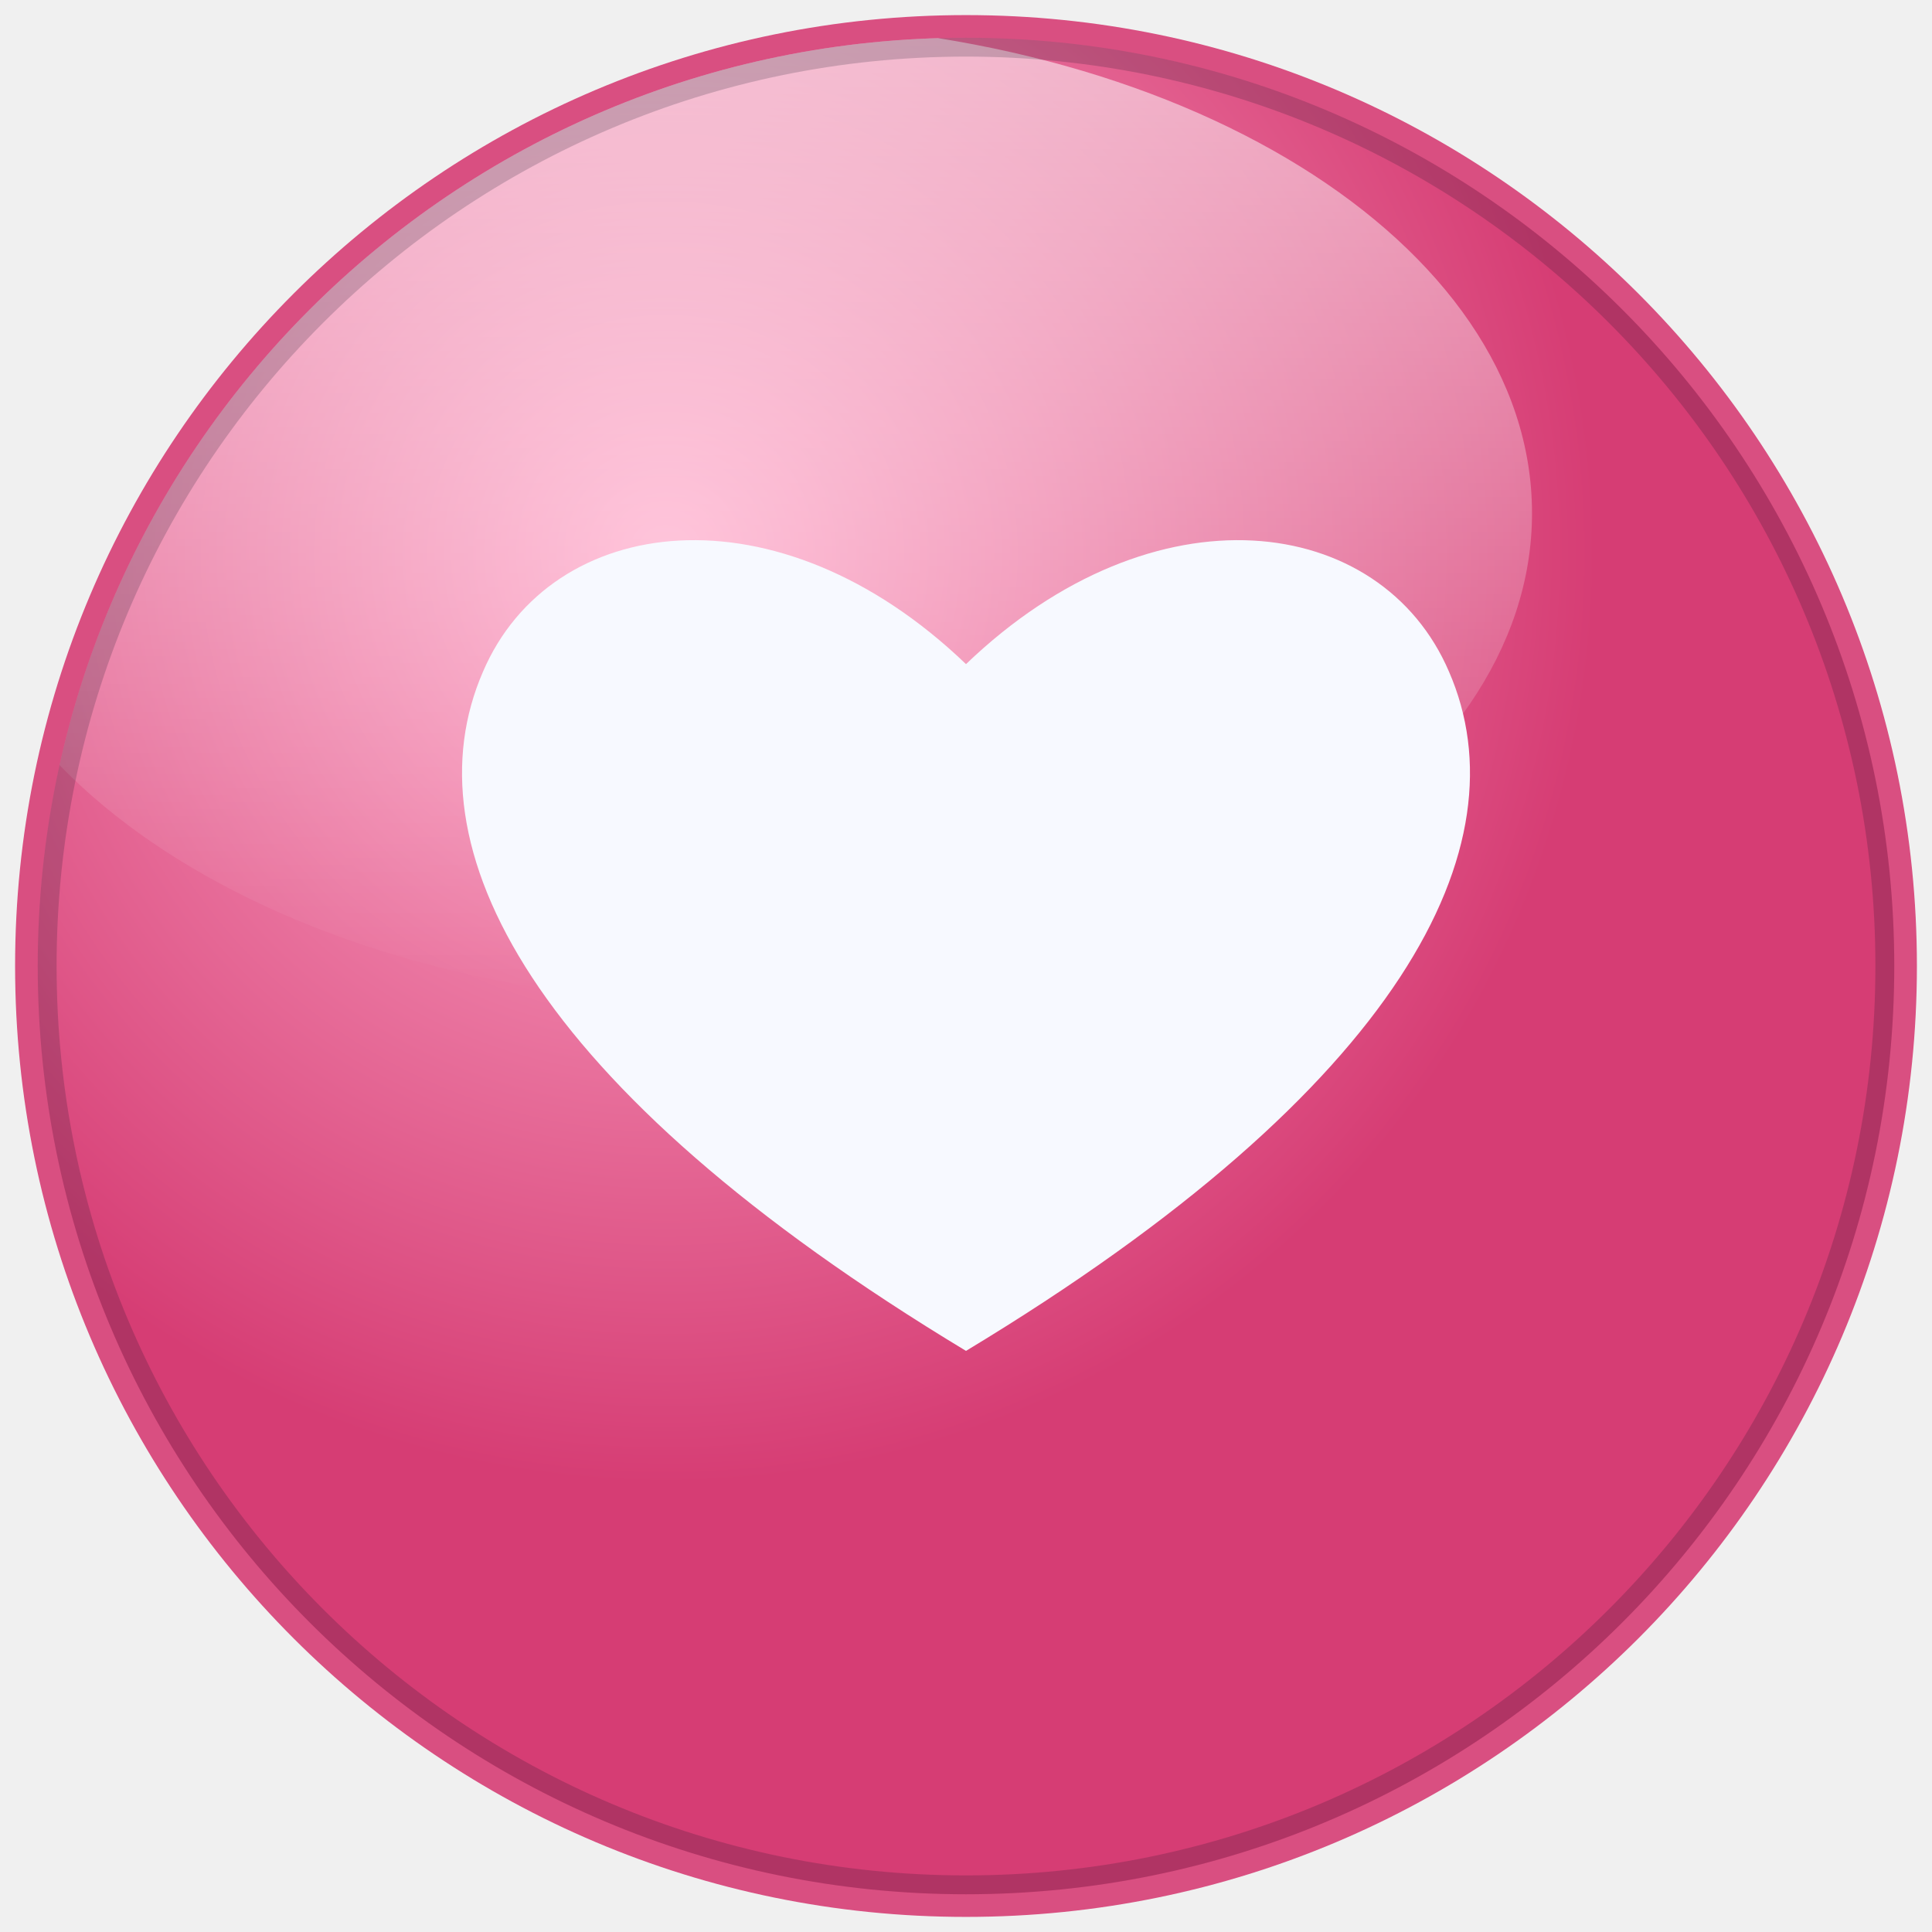
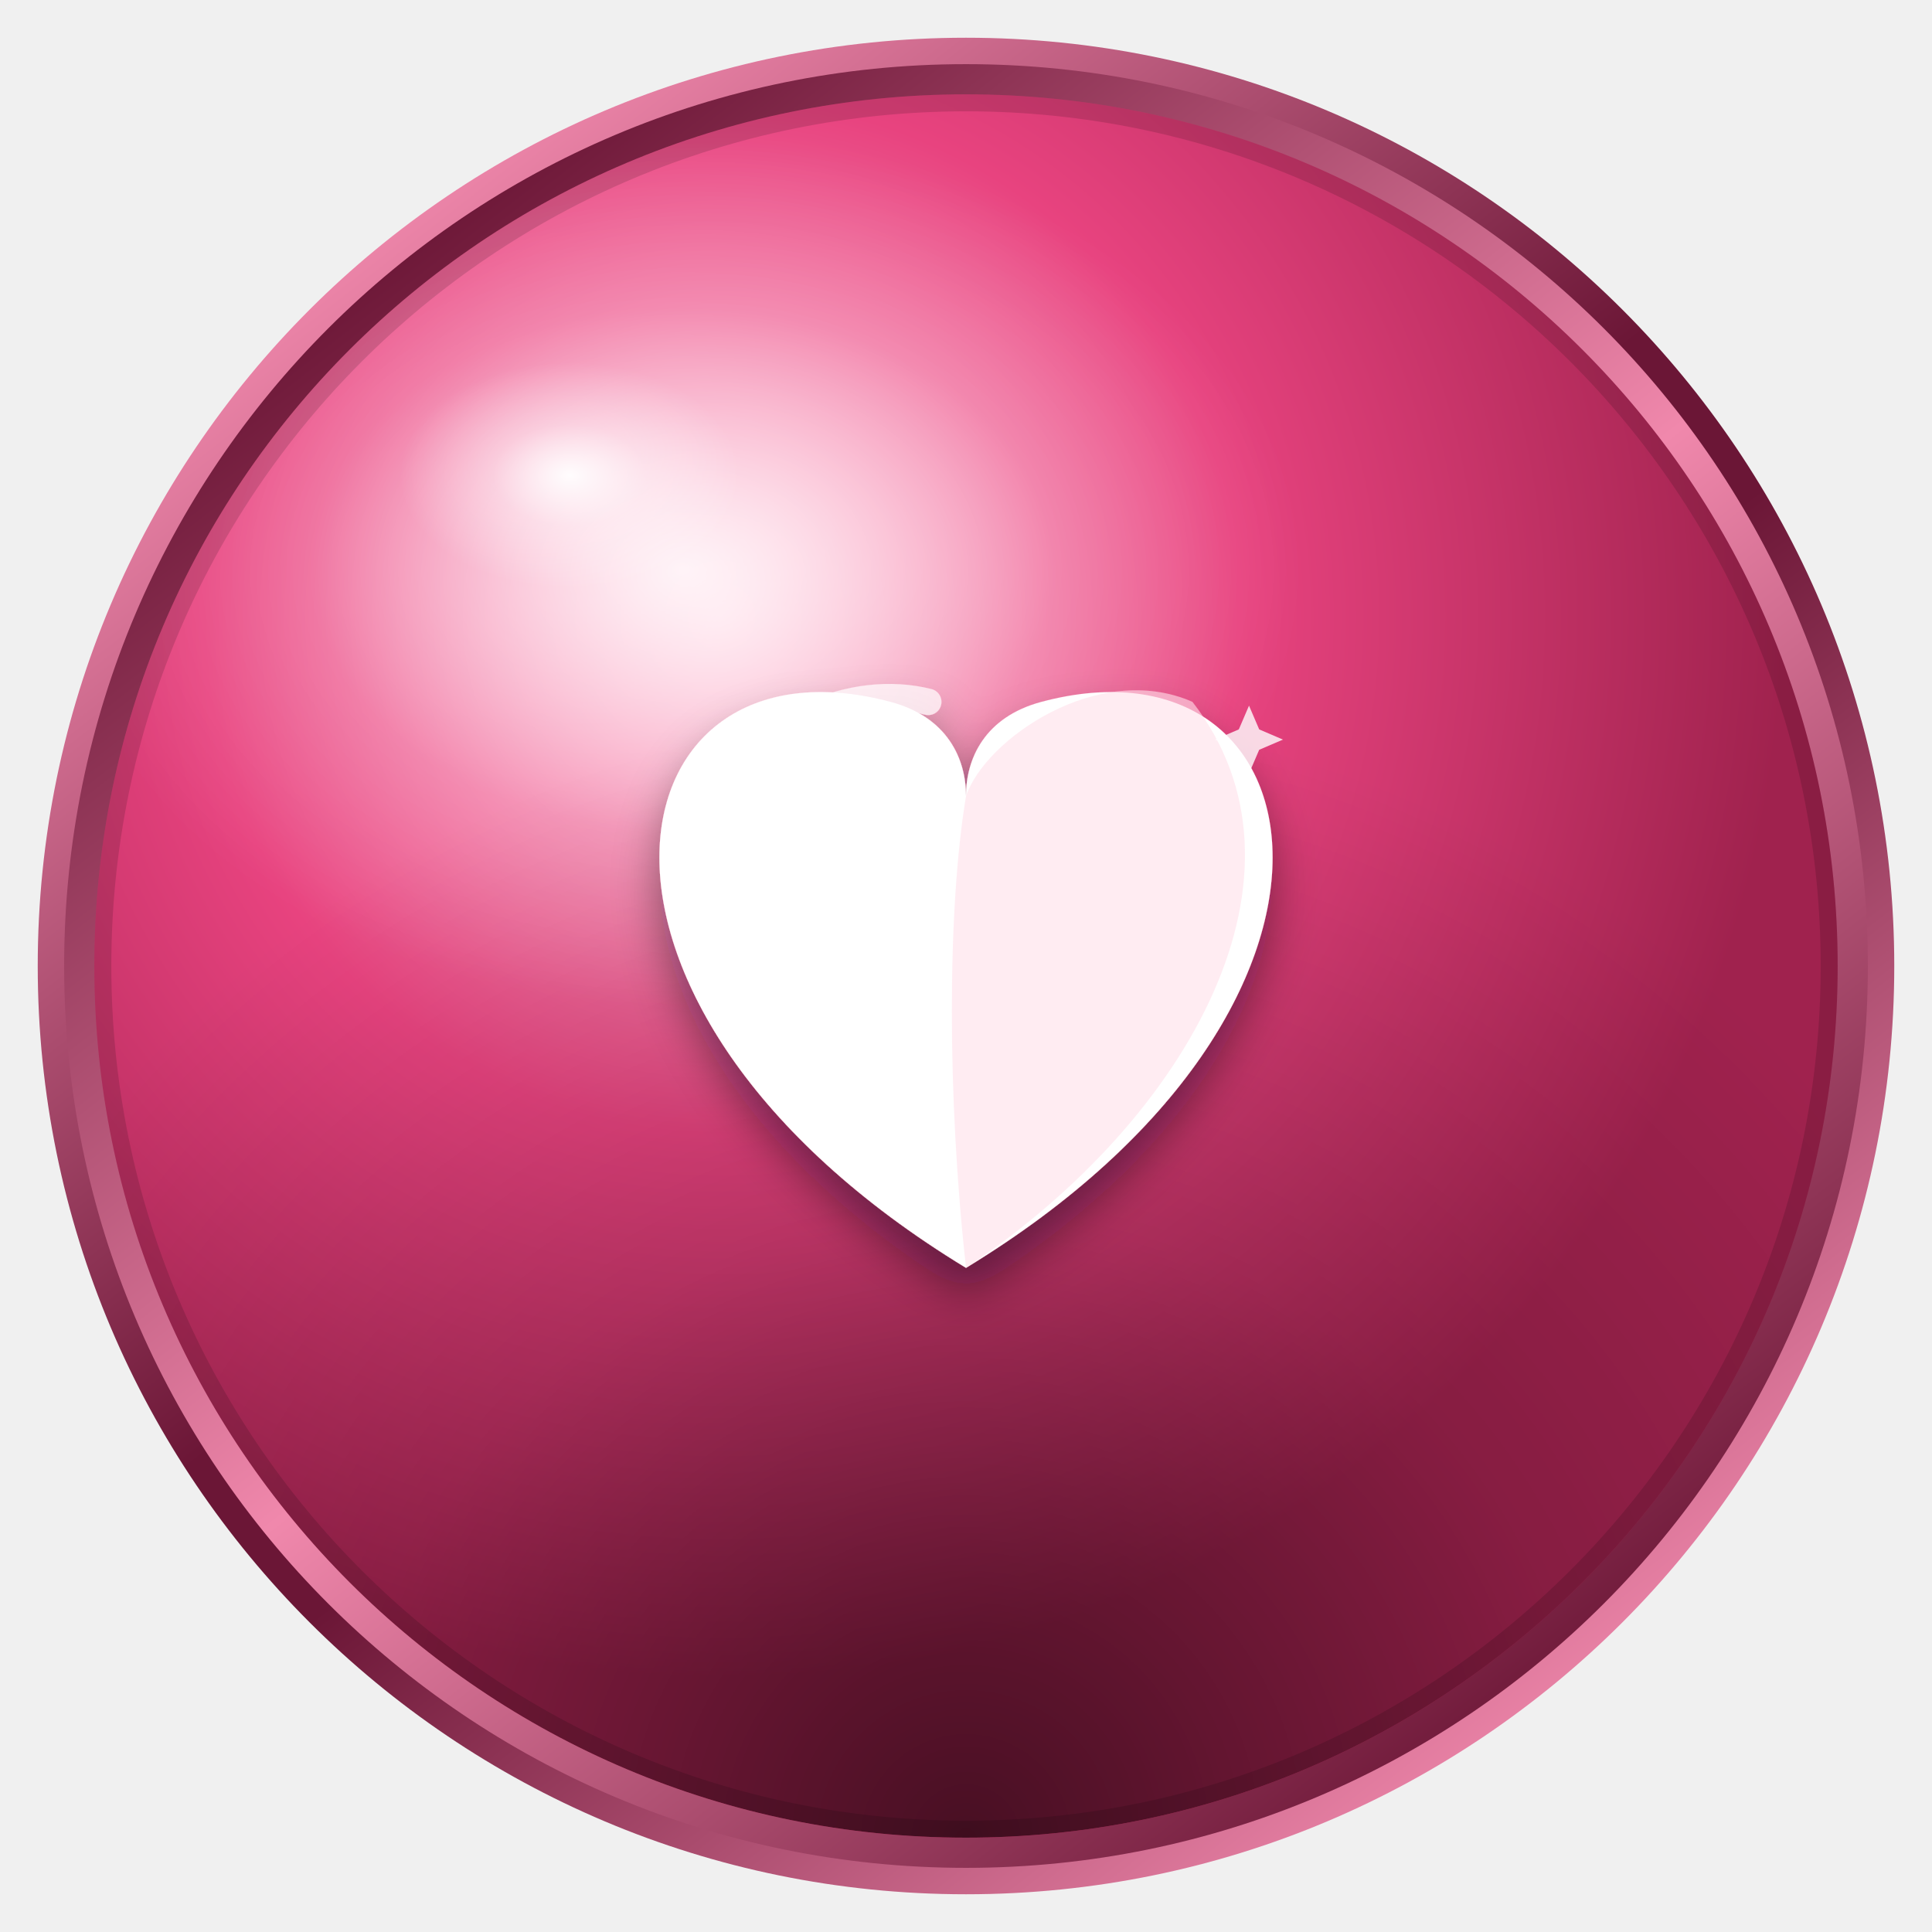
- <svg xmlns="http://www.w3.org/2000/svg" viewBox="0 0 512 512" width="512" height="512">
+ <svg xmlns="http://www.w3.org/2000/svg" viewBox="0 0 1024 1024" width="1024" height="1024">
  <defs>
-     <radialGradient id="bg" cx="34%" cy="28%" r="80%">
-       <stop offset="0%" stop-color="#FFB0CE" />
-       <stop offset="62%" stop-color="#D63D74" />
-       <stop offset="100%" stop-color="#D63D74" />
+     <radialGradient id="sphereBadgeFirstLikeGiven" cx="36%" cy="30%" r="78%">
+       <stop offset="0%" stop-color="#FFC0D6" />
+       <stop offset="38%" stop-color="#E8437F" />
+       <stop offset="78%" stop-color="#A0224E" />
+       <stop offset="100%" stop-color="#A0224E" />
    </radialGradient>
-     <linearGradient id="gloss" x1="0" y1="0" x2="0" y2="1">
-       <stop offset="0%" stop-color="#FFFFFF" stop-opacity="0.55" />
+     <radialGradient id="hotspotBadgeFirstLikeGiven" cx="50%" cy="50%" r="50%">
+       <stop offset="0%" stop-color="#FFFFFF" stop-opacity="0.95" />
+       <stop offset="45%" stop-color="#FFFFFF" stop-opacity="0.35" />
      <stop offset="100%" stop-color="#FFFFFF" stop-opacity="0" />
+     </radialGradient>
+     <radialGradient id="glossBadgeFirstLikeGiven" cx="50%" cy="50%" r="50%">
+       <stop offset="0%" stop-color="#FFFFFF" stop-opacity="0.85" />
+       <stop offset="60%" stop-color="#FFFFFF" stop-opacity="0.16" />
+       <stop offset="100%" stop-color="#FFFFFF" stop-opacity="0" />
+     </radialGradient>
+     <radialGradient id="aoBadgeFirstLikeGiven" cx="50%" cy="100%" r="65%">
+       <stop offset="0%" stop-color="#000000" stop-opacity="0.55" />
+       <stop offset="55%" stop-color="#000000" stop-opacity="0.16" />
+       <stop offset="100%" stop-color="#000000" stop-opacity="0" />
+     </radialGradient>
+     <linearGradient id="ringOuterBadgeFirstLikeGiven" x1="18%" y1="10%" x2="82%" y2="92%">
+       <stop offset="0%" stop-color="#F088AC" />
+       <stop offset="45%" stop-color="#6B1636" />
+       <stop offset="55%" stop-color="#6B1636" />
+       <stop offset="100%" stop-color="#F088AC" />
    </linearGradient>
-     <clipPath id="circleClip">
-       <circle cx="256" cy="256" r="246" />
+     <linearGradient id="ringInnerBadgeFirstLikeGiven" x1="18%" y1="10%" x2="82%" y2="92%">
+       <stop offset="0%" stop-color="#6B1636" />
+       <stop offset="50%" stop-color="#F088AC" />
+       <stop offset="100%" stop-color="#6B1636" />
+     </linearGradient>
+     <linearGradient id="enamelBadgeFirstLikeGiven" x1="0" y1="0" x2="0" y2="1">
+       <stop offset="0%" stop-color="#FFFFFF" />
+       <stop offset="100%" stop-color="#DCE3F5" />
+     </linearGradient>
+     <clipPath id="clipBadgeFirstLikeGiven">
+       <circle cx="512.0" cy="512.0" r="462" />
    </clipPath>
+     <filter id="softShadowBadgeFirstLikeGiven" x="-40%" y="-40%" width="180%" height="180%">
+       <feDropShadow dx="0" dy="14" stdDeviation="12" flood-color="#0B0E1E" flood-opacity="0.42" />
+     </filter>
+     <filter id="tinyShadowBadgeFirstLikeGiven" x="-60%" y="-60%" width="220%" height="220%">
+       <feDropShadow dx="0" dy="6" stdDeviation="5" flood-color="#0B0E1E" flood-opacity="0.35" />
+     </filter>
+     <filter id="innerGlowBadgeFirstLikeGiven" x="-60%" y="-60%" width="220%" height="220%">
+       <feGaussianBlur stdDeviation="18" />
+     </filter>
  </defs>
-   <circle cx="256" cy="256" r="252" fill="#D63D74" opacity="0.9" />
-   <circle cx="256" cy="256" r="246" fill="url(#bg)" />
-   <g clip-path="url(#circleClip)">
-     <ellipse cx="196" cy="136" rx="210" ry="130" fill="url(#gloss)" />
-     <circle cx="256" cy="256" r="246" fill="none" stroke="#0A0E20" stroke-opacity="0.18" stroke-width="10" />
-     <path d="M256 358 C 140 288 108 224 128 178 C 146 136 206 128 256 176 C 306 128 366 136 384 178 C 404 224 372 288 256 358 Z" fill="#F7F9FF" />
+   <circle cx="512.0" cy="512.0" r="492" fill="url(#ringOuterBadgeFirstLikeGiven)" />
+   <circle cx="512.0" cy="512.0" r="478" fill="url(#ringInnerBadgeFirstLikeGiven)" />
+   <circle cx="512.0" cy="512.0" r="462" fill="url(#sphereBadgeFirstLikeGiven)" />
+   <g clip-path="url(#clipBadgeFirstLikeGiven)">
+     <circle cx="512.0" cy="512.0" r="462" fill="url(#aoBadgeFirstLikeGiven)" style="mix-blend-mode:multiply" />
+     <ellipse cx="362.0" cy="302.0" rx="330" ry="230" fill="url(#glossBadgeFirstLikeGiven)" />
+     <ellipse cx="302.0" cy="252.0" rx="90" ry="60" fill="url(#hotspotBadgeFirstLikeGiven)" />
+     <circle cx="512.0" cy="512.0" r="458" fill="none" stroke="#000000" stroke-opacity="0.14" stroke-width="10" />
+     <g filter="url(#softShadowBadgeFirstLikeGiven)">
+       <path d="M512 672 C 282 532 322 332 472 372 C 502 380 512 402 512 422 C 512 402 522 380 552 372 C 702 332 742 532 512 672 Z" fill="#FFFFFF" />
+       <path d="M512 672 C 632 592 702 462 632 372 C 582 350 522 392 512 422 C 502 482 502 582 512 672 Z" fill="#FFE0EA" opacity="0.6" />
+       <path d="M372 432 C 402 382 452 362 492 372" fill="none" stroke="#FFFFFF" stroke-width="14" stroke-linecap="round" opacity="0.7" />
+     </g>
+     <path d="M662 374 L667.4 386.6 L680 392 L667.4 397.4 L662 410 L656.6 397.4 L644 392 L656.6 386.6 Z" fill="#FFFFFF" opacity="0.8" />
  </g>
</svg>
